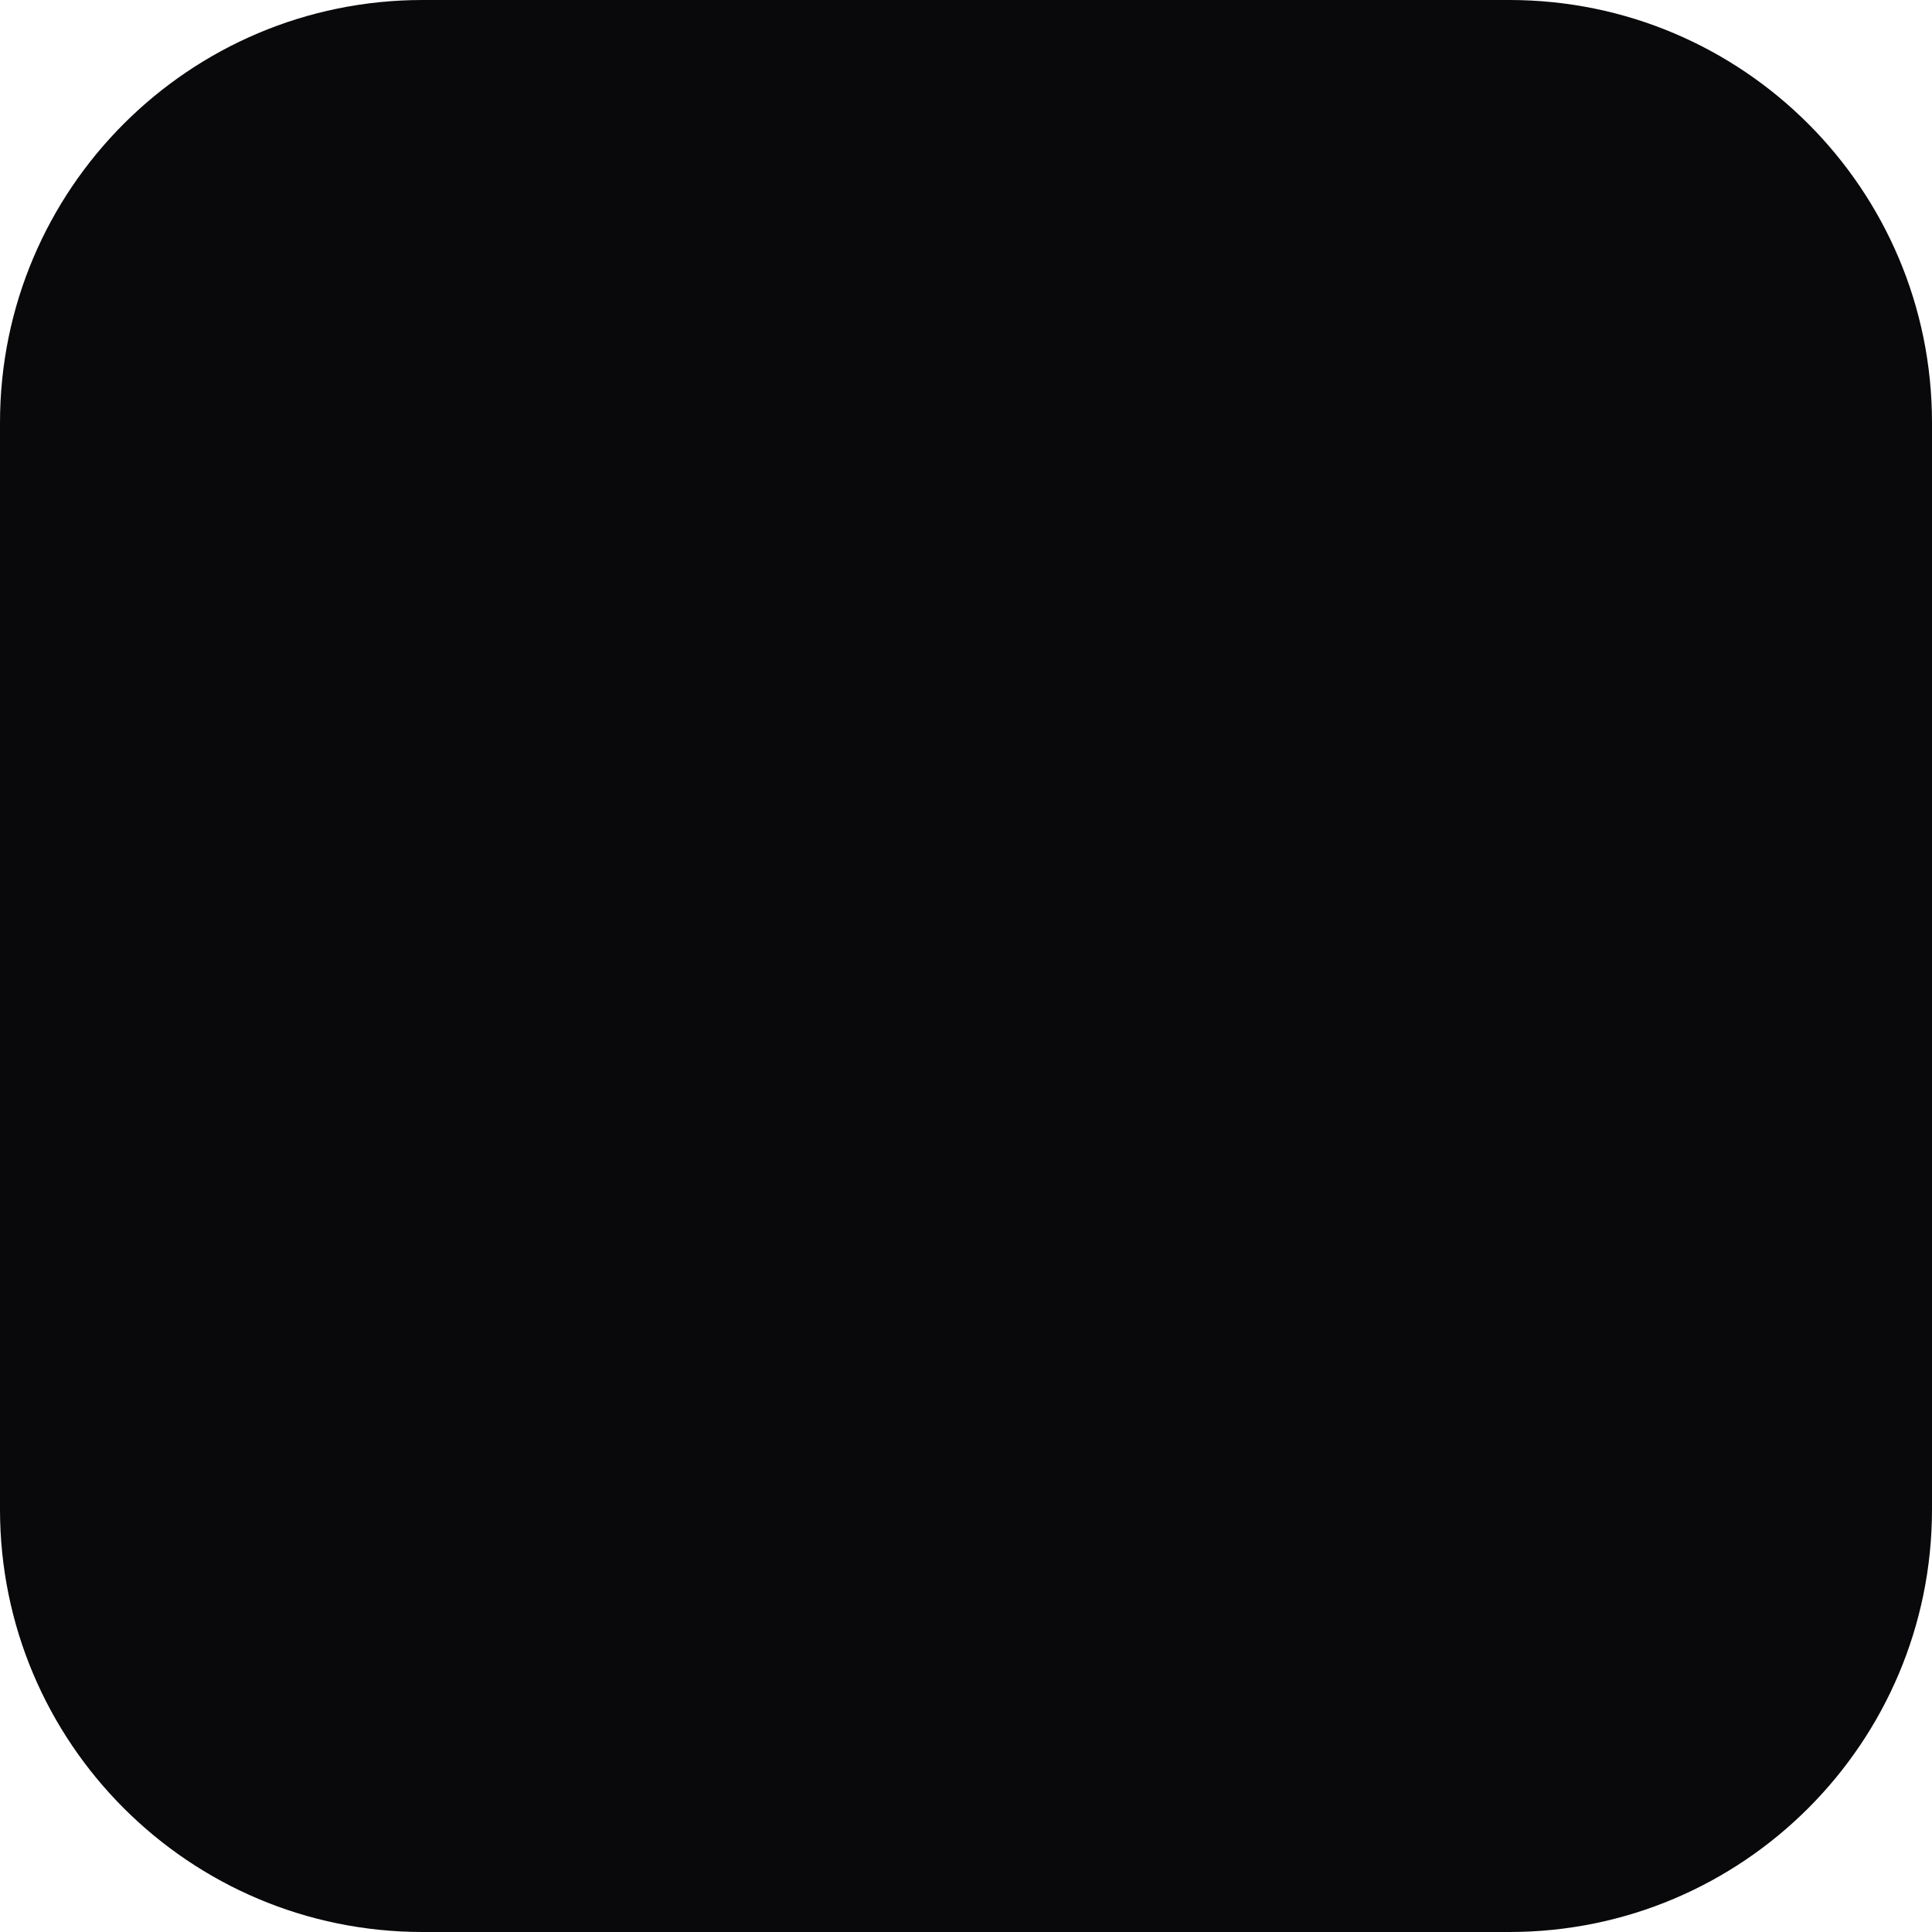
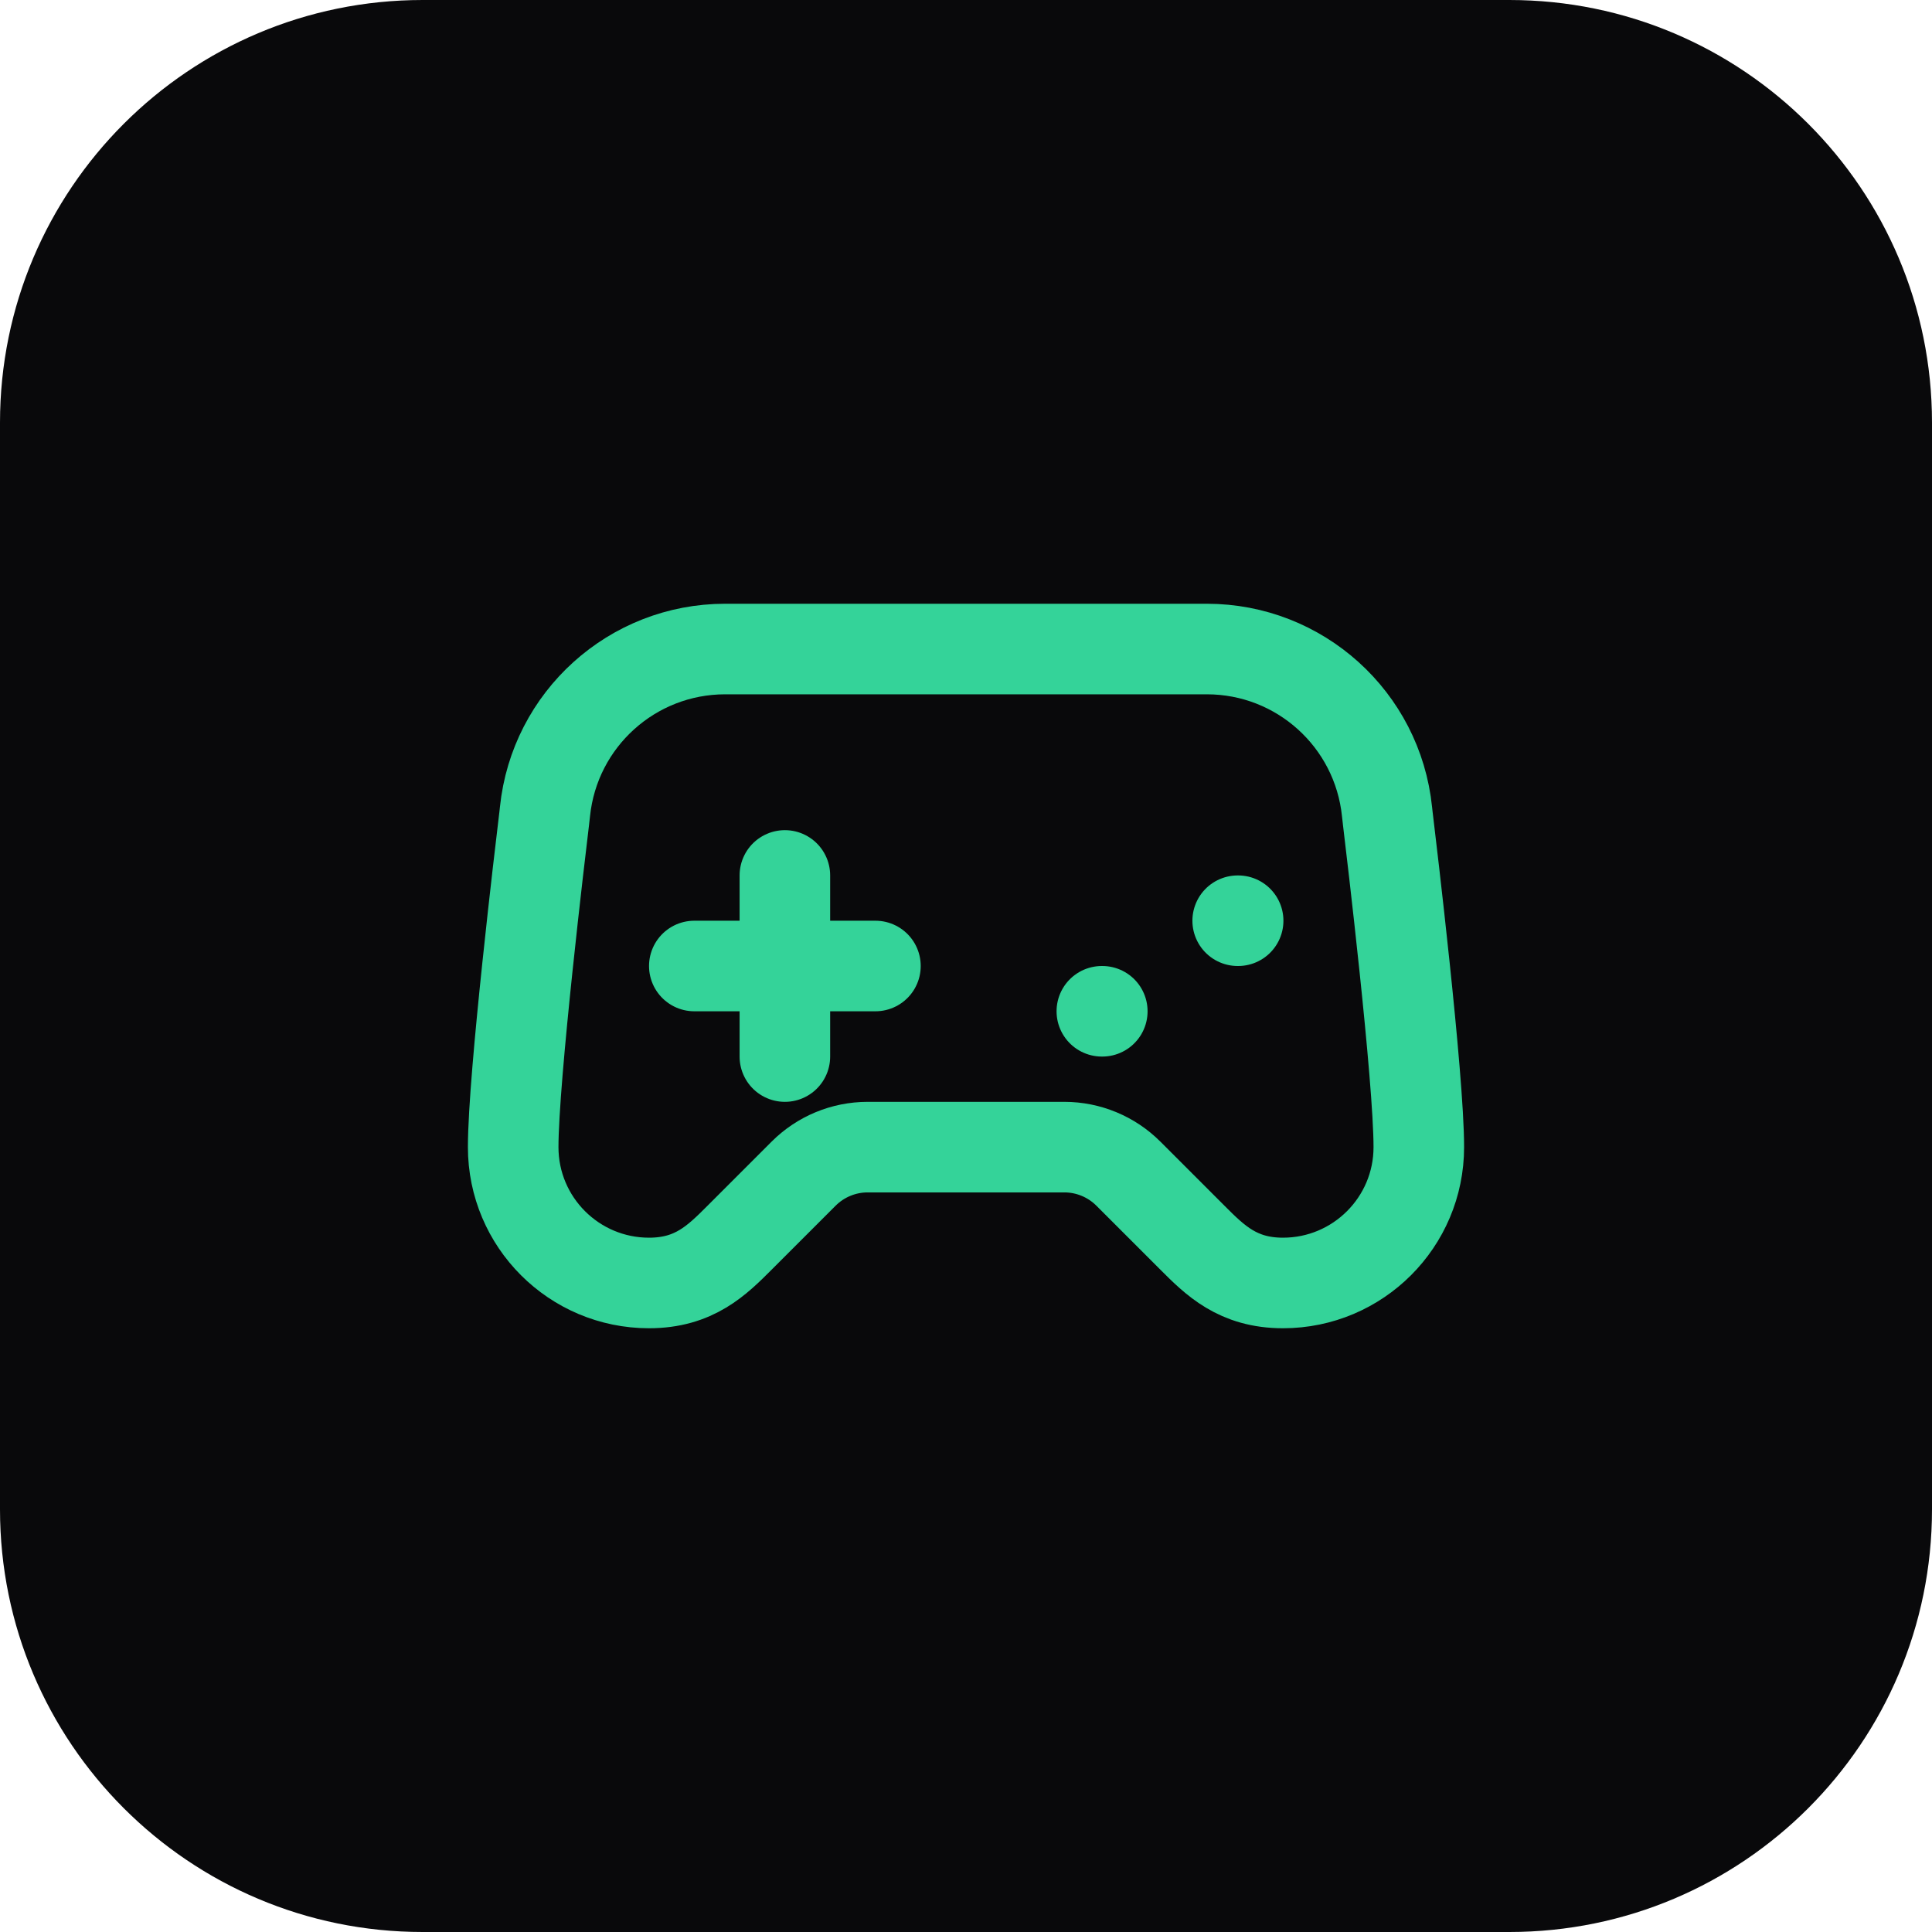
<svg xmlns="http://www.w3.org/2000/svg" viewBox="0 0 512 512">
  <rect width="512" height="512" rx="112" fill="#09090b" />
-   <g transform="translate(64, 64) scale(16)">
-     <svg viewBox="0 0 24 24" fill="none" stroke="#34d399" stroke-width="2" stroke-linecap="round" stroke-linejoin="round">
-       <line x1="6" x2="10" y1="12" y2="12" />
-       <line x1="8" x2="8" y1="10" y2="14" />
-       <line x1="15" x2="15.01" y1="13" y2="13" />
-       <line x1="18" x2="18.01" y1="11" y2="11" />
-       <path d="M17.32 5H6.68a4 4 0 0 0-3.978 3.59c-.006.052-.01.101-.017.152C2.604 9.416 2 14.456 2 16a3 3 0 0 0 3 3c1 0 1.5-.5 2-1l1.414-1.414A2 2 0 0 1 9.828 16h4.344a2 2 0 0 1 1.414.586L17 18c.5.5 1 1 2 1a3 3 0 0 0 3-3c0-1.545-.604-6.584-.685-7.258-.007-.05-.011-.1-.017-.151A4 4 0 0 0 17.32 5z" />
-     </svg>
+   <g transform="translate(112, 112) scale(12)" fill="none" stroke="#34d399" stroke-width="2" stroke-linecap="round" stroke-linejoin="round">
+     <line x1="6" x2="10" y1="12" y2="12" />
+     <line x1="8" x2="8" y1="10" y2="14" />
+     <line x1="15" x2="15.01" y1="13" y2="13" />
+     <line x1="18" x2="18.01" y1="11" y2="11" />
+     <path d="M17.32 5H6.68a4 4 0 0 0-3.978 3.59c-.006.052-.01.101-.017.152C2.604 9.416 2 14.456 2 16a3 3 0 0 0 3 3c1 0 1.5-.5 2-1l1.414-1.414A2 2 0 0 1 9.828 16h4.344a2 2 0 0 1 1.414.586L17 18c.5.5 1 1 2 1a3 3 0 0 0 3-3c0-1.545-.604-6.584-.685-7.258-.007-.05-.011-.1-.017-.151A4 4 0 0 0 17.32 5z" />
  </g>
</svg>
